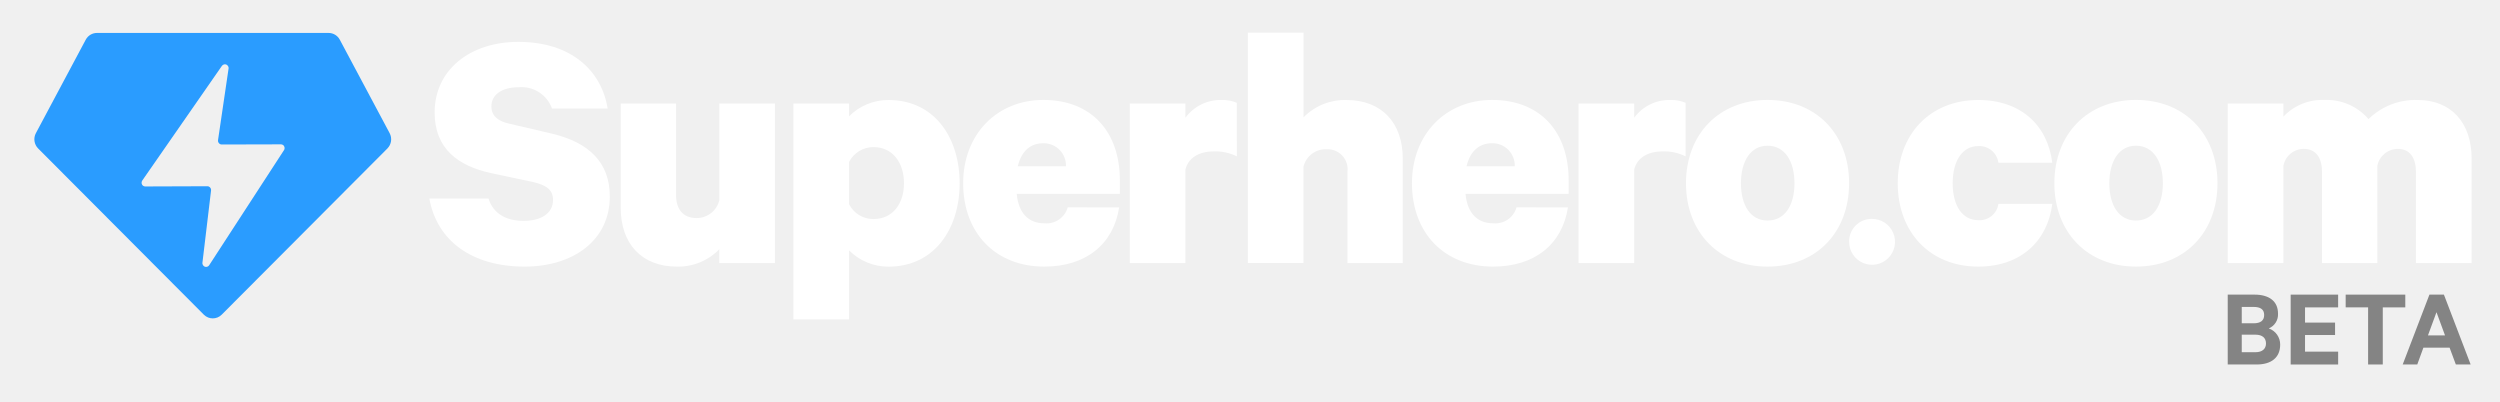
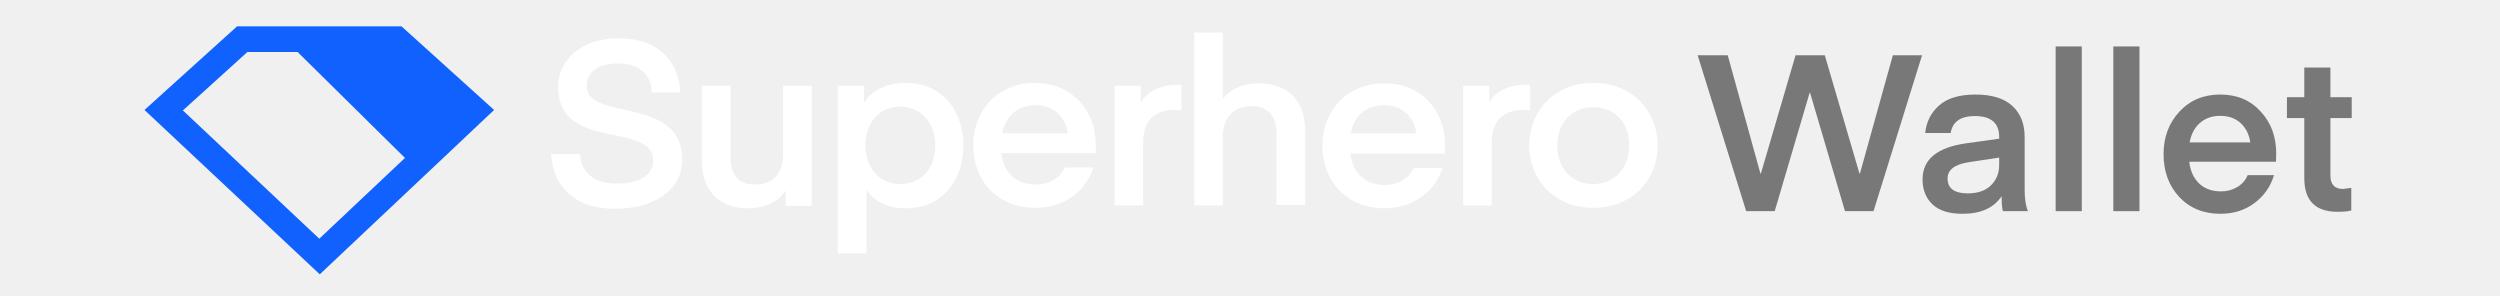
- <svg xmlns="http://www.w3.org/2000/svg" width="282" height="45.321" viewBox="0 0 282 45.321">
-   <defs>
-     <clipPath id="a">
-       <rect width="282" height="45.321" transform="translate(0 -0.357)" />
-     </clipPath>
-   </defs>
-   <g transform="translate(0 0.357)" clip-path="url(#a)">
-     <g transform="translate(3.876 3.325)">
-       <path d="M120.486,95.256a1.433,1.433,0,0,1,1.263.764l5.622,10.54a1.473,1.473,0,0,1-.254,1.729l-18.687,18.744a1.421,1.421,0,0,1-2.01.009l-.009-.009L87.723,108.288a1.473,1.473,0,0,1-.254-1.73L93.091,96.02a1.433,1.433,0,0,1,1.263-.764Zm-12.035,3.715L99.463,111.91a.425.425,0,0,0,.1.586.41.41,0,0,0,.24.077l7.01-.025a.417.417,0,0,1,.415.419h0a.408.408,0,0,1,0,.052l-.974,8.156a.419.419,0,0,0,.361.468.412.412,0,0,0,.4-.185l8.441-12.985a.424.424,0,0,0-.117-.582.407.407,0,0,0-.229-.069l-6.683.017a.417.417,0,0,1-.415-.419h0a.4.4,0,0,1,0-.063l1.19-8.079a.419.419,0,0,0-.348-.478.412.412,0,0,0-.4.173Z" transform="translate(-87.296 -95.222)" fill="#2a9cff" />
-       <path d="M174.439,114.746c.519,1.679,1.959,2.519,3.958,2.519,1.959,0,3.319-.84,3.319-2.359,0-1.163-.76-1.679-2.319-2.039l-4.719-1c-3.6-.8-6.317-2.679-6.317-6.837,0-4.8,4-7.957,9.437-7.957,6,0,9.4,3.279,10.077,7.517H181.6a3.651,3.651,0,0,0-3.758-2.4c-1.839,0-3.079.8-3.079,2.159,0,1.08.76,1.679,2.039,1.959l4.8,1.12c4.2,1,6.518,3.279,6.518,7.078,0,5.038-4.239,7.917-9.6,7.917-5.878,0-9.877-2.839-10.757-7.677Z" transform="translate(-123.21 -96.032)" fill="#fff" />
-       <path d="M224.155,127.632h-6.278v-1.559a6.429,6.429,0,0,1-4.8,1.959c-3.959,0-6.318-2.6-6.318-6.6V109.641H213v10.316c0,1.519.72,2.6,2.319,2.6a2.632,2.632,0,0,0,2.559-2V109.638h6.278Z" transform="translate(-140.617 -101.641)" fill="#fff" />
-       <path d="M248.212,133.667h-6.278V109.316h6.278v1.44a6.256,6.256,0,0,1,4.438-1.839c5.2,0,8.038,4.238,8.038,9.4,0,5.118-2.839,9.4-8.038,9.4a6.256,6.256,0,0,1-4.438-1.839Zm0-13a3.06,3.06,0,0,0,2.758,1.679c2.159,0,3.439-1.719,3.439-4.038s-1.279-4.079-3.439-4.079a3.086,3.086,0,0,0-2.758,1.68Z" transform="translate(-156.316 -101.319)" fill="#fff" />
-       <path d="M294.117,121.033c-.64,4.158-3.759,6.677-8.437,6.677-5.518,0-9.157-3.8-9.157-9.4,0-5.558,3.839-9.4,9.037-9.4,5.518,0,8.637,3.679,8.637,9.037v1.559H282.563c.2,2.159,1.32,3.319,3.119,3.319a2.493,2.493,0,0,0,2.639-1.8Zm-11.436-4.639h5.438a2.512,2.512,0,0,0-2.559-2.6c-1.477,0-2.477.919-2.876,2.6Z" transform="translate(-171.754 -101.319)" fill="#fff" />
-       <path d="M322.547,115.272a5.411,5.411,0,0,0-2.6-.56c-1.719,0-2.879.76-3.2,2.039v10.556h-6.278V109.313h6.278v1.6a4.908,4.908,0,0,1,4.078-2,3.916,3.916,0,0,1,1.719.32Z" transform="translate(-186.907 -101.316)" fill="#fff" />
-       <path d="M334.522,95.194H340.8v9.557a6.523,6.523,0,0,1,4.838-1.959c4,0,6.358,2.6,6.358,6.6v11.793h-6.238V110.906a2.262,2.262,0,0,0-2.359-2.56,2.577,2.577,0,0,0-2.6,1.96v10.876h-6.278Z" transform="translate(-197.641 -95.194)" fill="#fff" />
-       <path d="M385.554,121.033c-.641,4.158-3.759,6.677-8.438,6.677-5.518,0-9.157-3.8-9.157-9.4,0-5.558,3.839-9.4,9.037-9.4,5.518,0,8.637,3.679,8.637,9.037v1.559H374c.2,2.159,1.32,3.319,3.119,3.319a2.494,2.494,0,0,0,2.639-1.8Zm-11.437-4.639h5.436a2.512,2.512,0,0,0-2.56-2.6c-1.477,0-2.479.919-2.876,2.6Z" transform="translate(-212.566 -101.319)" fill="#fff" />
-       <path d="M413.978,115.272a5.413,5.413,0,0,0-2.6-.56c-1.72,0-2.879.76-3.2,2.039v10.556H401.9V109.313h6.277v1.6a4.909,4.909,0,0,1,4.079-2,3.918,3.918,0,0,1,1.719.32Z" transform="translate(-227.715 -101.316)" fill="#fff" />
-       <path d="M432.986,127.709c-5.438,0-9.2-3.839-9.2-9.4s3.759-9.4,9.2-9.4c5.478,0,9.2,3.839,9.2,9.4S438.463,127.709,432.986,127.709Zm0-13.635c-1.919,0-3,1.76-3,4.239s1.08,4.2,3,4.2c1.959,0,3.039-1.72,3.039-4.2s-1.081-4.239-3.039-4.239Z" transform="translate(-237.484 -101.319)" fill="#fff" />
-       <path d="M459.569,133.137a2.589,2.589,0,1,1-2.547,2.575,2.535,2.535,0,0,1,2.547-2.575Z" transform="translate(-252.317 -112.129)" fill="#fff" />
-       <path d="M476,108.916c4.838,0,7.837,2.879,8.356,7.078h-6.078A2.169,2.169,0,0,0,476,114.114c-1.76,0-2.879,1.639-2.879,4.2s1.12,4.158,2.879,4.158a2.139,2.139,0,0,0,2.279-1.839h6.078c-.52,4.158-3.519,7.077-8.356,7.077-5.4,0-9.077-3.839-9.077-9.4S470.6,108.916,476,108.916Z" transform="translate(-256.735 -101.319)" fill="#fff" />
-       <path d="M508.039,127.709c-5.438,0-9.2-3.839-9.2-9.4s3.759-9.4,9.2-9.4c5.478,0,9.2,3.839,9.2,9.4S513.517,127.709,508.039,127.709Zm0-13.635c-1.918,0-3,1.76-3,4.239s1.08,4.2,3,4.2c1.959,0,3.04-1.72,3.04-4.2s-1.08-4.239-3.04-4.239Z" transform="translate(-270.983 -101.319)" fill="#fff" />
-       <path d="M555.591,108.909c3.759,0,6.078,2.559,6.078,6.6V127.3h-6.278V117.023c0-1.52-.639-2.6-2.039-2.6a2.365,2.365,0,0,0-2.319,1.92V127.3h-6.238V117.023c0-1.52-.64-2.6-2.039-2.6a2.334,2.334,0,0,0-2.319,1.92V127.3h-6.278V109.305h6.28v1.479a6.016,6.016,0,0,1,4.638-1.879,6.174,6.174,0,0,1,4.958,2.159A7.555,7.555,0,0,1,555.591,108.909Z" transform="translate(-286.746 -101.311)" fill="#fff" />
-       <path d="M540.072,154.216c0,1.45-1,2.233-2.644,2.233h-3.273v-7.881h3.015c1.643,0,2.658.731,2.658,2.144a1.7,1.7,0,0,1-1.04,1.669A1.914,1.914,0,0,1,540.072,154.216Zm-3-2.413c.784,0,1.194-.308,1.194-.936s-.411-.911-1.194-.911h-1.335V151.8Zm-1.335,3.261h1.554c.77,0,1.181-.388,1.181-.988,0-.617-.411-.989-1.181-.989h-1.554Z" transform="translate(-286.744 -119.017)" fill="#848484" />
-       <path d="M552.334,148.568v1.44H548.6v1.716h3.388v1.4H548.6V155h3.736v1.451H546.98v-7.883Z" transform="translate(-292.469 -119.017)" fill="#848484" />
-       <path d="M558.186,148.568h6.726v1.44h-2.541v6.44h-1.655v-6.442h-2.53Z" transform="translate(-297.47 -119.017)" fill="#848484" />
-       <path d="M574.454,148.568l3.016,7.882H575.8l-.706-1.9h-2.953l-.693,1.9h-1.643l3.016-7.882Zm-1.8,4.6h1.925l-.962-2.618Z" transform="translate(-302.657 -119.017)" fill="#848484" />
-     </g>
-   </g>
+ <svg xmlns="http://www.w3.org/2000/svg" viewBox="0 0 296 35" fill="none">
+   <path d="M214.26 10.986L210.126 25H206.746L201 6.54H204.562L208.436 20.554H208.488L212.596 6.54H216.054L220.162 20.554H220.214L224.114 6.54H227.572L221.826 25H218.446L214.312 10.986H214.26Z" fill="#787878" />
+   <path d="M236.703 18.656L233.115 19.202C231.434 19.462 230.593 20.103 230.593 21.126C230.593 22.305 231.39 22.894 232.985 22.894C234.181 22.894 235.1 22.573 235.741 21.932C236.382 21.291 236.703 20.485 236.703 19.514V18.656ZM232.361 25.312C230.766 25.312 229.579 24.939 228.799 24.194C228.019 23.449 227.629 22.461 227.629 21.23C227.629 18.873 229.354 17.451 232.803 16.966L236.703 16.42V16.212C236.703 14.565 235.741 13.742 233.817 13.742C232.136 13.742 231.182 14.409 230.957 15.744H227.941C228.08 14.427 228.626 13.343 229.579 12.494C230.55 11.627 231.988 11.194 233.895 11.194C235.819 11.194 237.266 11.636 238.237 12.52C239.225 13.404 239.719 14.643 239.719 16.238V22.452C239.719 23.544 239.849 24.393 240.109 25H237.171C237.154 25 237.128 24.939 237.093 24.818C237.076 24.679 237.05 24.463 237.015 24.168C236.998 23.873 236.989 23.561 236.989 23.232C236.07 24.619 234.528 25.312 232.361 25.312Z" fill="#787878" />
+   <path d="M246.483 25H243.389V5.5H246.483V25Z" fill="#787878" />
+   <path d="M253.313 25H250.219V5.5H253.313V25Z" fill="#787878" />
+   <path d="M269.477 19.15H259.207C259.328 20.225 259.718 21.083 260.377 21.724C261.036 22.348 261.902 22.66 262.977 22.66C263.688 22.66 264.329 22.487 264.901 22.14C265.473 21.793 265.88 21.325 266.123 20.736H269.243C268.827 22.105 268.047 23.215 266.903 24.064C265.776 24.896 264.442 25.312 262.899 25.312C260.888 25.312 259.259 24.645 258.011 23.31C256.78 21.975 256.165 20.285 256.165 18.24C256.165 16.247 256.789 14.574 258.037 13.222C259.285 11.87 260.897 11.194 262.873 11.194C264.849 11.194 266.444 11.861 267.657 13.196C268.888 14.513 269.503 16.177 269.503 18.188L269.477 19.15ZM262.873 13.716C261.902 13.716 261.096 14.002 260.455 14.574C259.814 15.146 259.415 15.909 259.259 16.862H266.435C266.296 15.909 265.915 15.146 265.291 14.574C264.667 14.002 263.861 13.716 262.873 13.716Z" fill="#787878" />
+   <path d="M278.392 22.244V24.922C278.011 25.026 277.473 25.078 276.78 25.078C274.145 25.078 272.828 23.752 272.828 21.1V13.976H270.774V11.506H272.828V7.996H275.922V11.506H278.444V13.976H275.922V20.788C275.922 21.845 276.425 22.374 277.43 22.374L278.392 22.244Z" fill="#787878" />
+   <path fill-rule="evenodd" clip-rule="evenodd" d="M144.789 3.852H141.407V24.324H144.789V16.113C144.789 13.863 146.129 12.569 148.228 12.569C150.211 12.569 151.144 13.863 151.144 15.775V24.268H154.525V15.438C154.525 12.119 152.659 9.87 149.045 9.87C146.888 9.87 145.43 10.77 144.789 11.726V3.852ZM72.96 21.737C70.22 21.737 68.82 20.331 68.645 18.25H65.264C65.38 21.399 67.421 24.718 72.785 24.718C77.566 24.718 80.772 22.412 80.772 18.925C80.772 14.482 77.041 13.694 73.893 12.963C71.561 12.457 69.462 12.007 69.462 10.207C69.462 8.464 70.919 7.508 73.251 7.508C75.817 7.508 77.158 9.026 77.158 10.938H80.539C80.423 7.339 77.974 4.527 73.251 4.527C68.762 4.527 66.08 7.17 66.08 10.263C66.08 14.594 69.636 15.381 72.727 16C75.175 16.506 77.332 16.956 77.332 19.037C77.274 20.781 75.7 21.737 72.96 21.737ZM92.724 18.306C92.724 20.612 91.442 21.849 89.343 21.849C87.302 21.849 86.486 20.556 86.486 18.643V10.151H83.105V19.093C83.105 22.412 84.97 24.661 88.526 24.661C90.917 24.661 92.375 23.649 93.016 22.524V24.38H96.106V10.151H92.724V18.306ZM107.242 24.661C104.968 24.661 103.394 23.705 102.578 22.468V30.004H99.196V10.151H102.286V12.176C103.219 10.713 104.968 9.813 107.242 9.813C111.614 9.813 114.063 13.188 114.063 17.237C114.063 21.287 111.614 24.661 107.242 24.661ZM106.6 12.626C104.035 12.626 102.461 14.594 102.461 17.237C102.461 19.768 104.035 21.793 106.6 21.793C109.166 21.793 110.74 19.825 110.74 17.237C110.74 14.65 109.108 12.626 106.6 12.626ZM139.425 10.038C139.541 10.038 139.891 10.038 139.891 10.038V13.075C139.891 13.075 139.483 13.019 139.133 13.019C136.743 13.019 135.344 14.2 135.344 16.956V24.324H131.962V10.151H135.052V12.119C135.635 11.22 136.86 10.038 139.425 10.038ZM129.746 18.194C129.746 18.194 129.746 17.687 129.746 17.181C129.746 13.019 126.89 9.813 122.517 9.813C118.144 9.813 115.229 13.075 115.229 17.181C115.229 21.399 118.086 24.605 122.575 24.605C126.015 24.605 128.58 22.637 129.455 19.825H126.073C125.549 21.062 124.208 21.849 122.634 21.849C120.302 21.849 118.786 20.387 118.552 18.137H129.746V18.194ZM122.575 12.457C124.733 12.457 126.19 13.807 126.423 15.775H118.669C119.019 13.863 120.418 12.457 122.575 12.457ZM171.083 17.181C171.083 17.687 171.083 18.194 171.083 18.194H159.889C160.122 20.443 161.638 21.905 163.97 21.905C165.544 21.905 166.827 21.118 167.41 19.881H170.791C169.917 22.693 167.293 24.661 163.912 24.661C159.481 24.661 156.566 21.456 156.566 17.237C156.566 13.132 159.481 9.87 163.853 9.87C168.226 9.813 171.083 13.019 171.083 17.181ZM167.702 15.775C167.41 13.807 166.011 12.457 163.853 12.457C161.696 12.457 160.239 13.807 159.947 15.775H167.702ZM181.111 10.038C181.111 10.038 180.761 10.038 180.645 10.038C178.079 10.038 176.855 11.22 176.33 12.119V10.151H173.24V24.324H176.622V16.956C176.622 14.2 178.021 13.019 180.411 13.019C180.761 13.019 181.17 13.075 181.17 13.075V10.038H181.111ZM196.27 17.237C196.27 21.231 193.355 24.605 188.632 24.605C183.968 24.605 181.053 21.174 181.053 17.237C181.053 13.244 183.968 9.813 188.632 9.813C193.355 9.813 196.27 13.244 196.27 17.237ZM188.632 12.682C186.183 12.682 184.376 14.482 184.376 17.237C184.376 19.993 186.183 21.793 188.632 21.793C191.081 21.793 192.888 19.993 192.888 17.237C192.946 14.482 191.139 12.682 188.632 12.682Z" fill="white" />
+   <path fill-rule="evenodd" clip-rule="evenodd" d="M17.106 13.02L28.067 3.121H47.54L58.501 13.02L37.861 32.48L17.106 13.02ZM29.291 6.158H35.238L47.948 18.7L37.803 28.262L21.653 13.076L29.291 6.158Z" fill="#1161FE" />
</svg>
